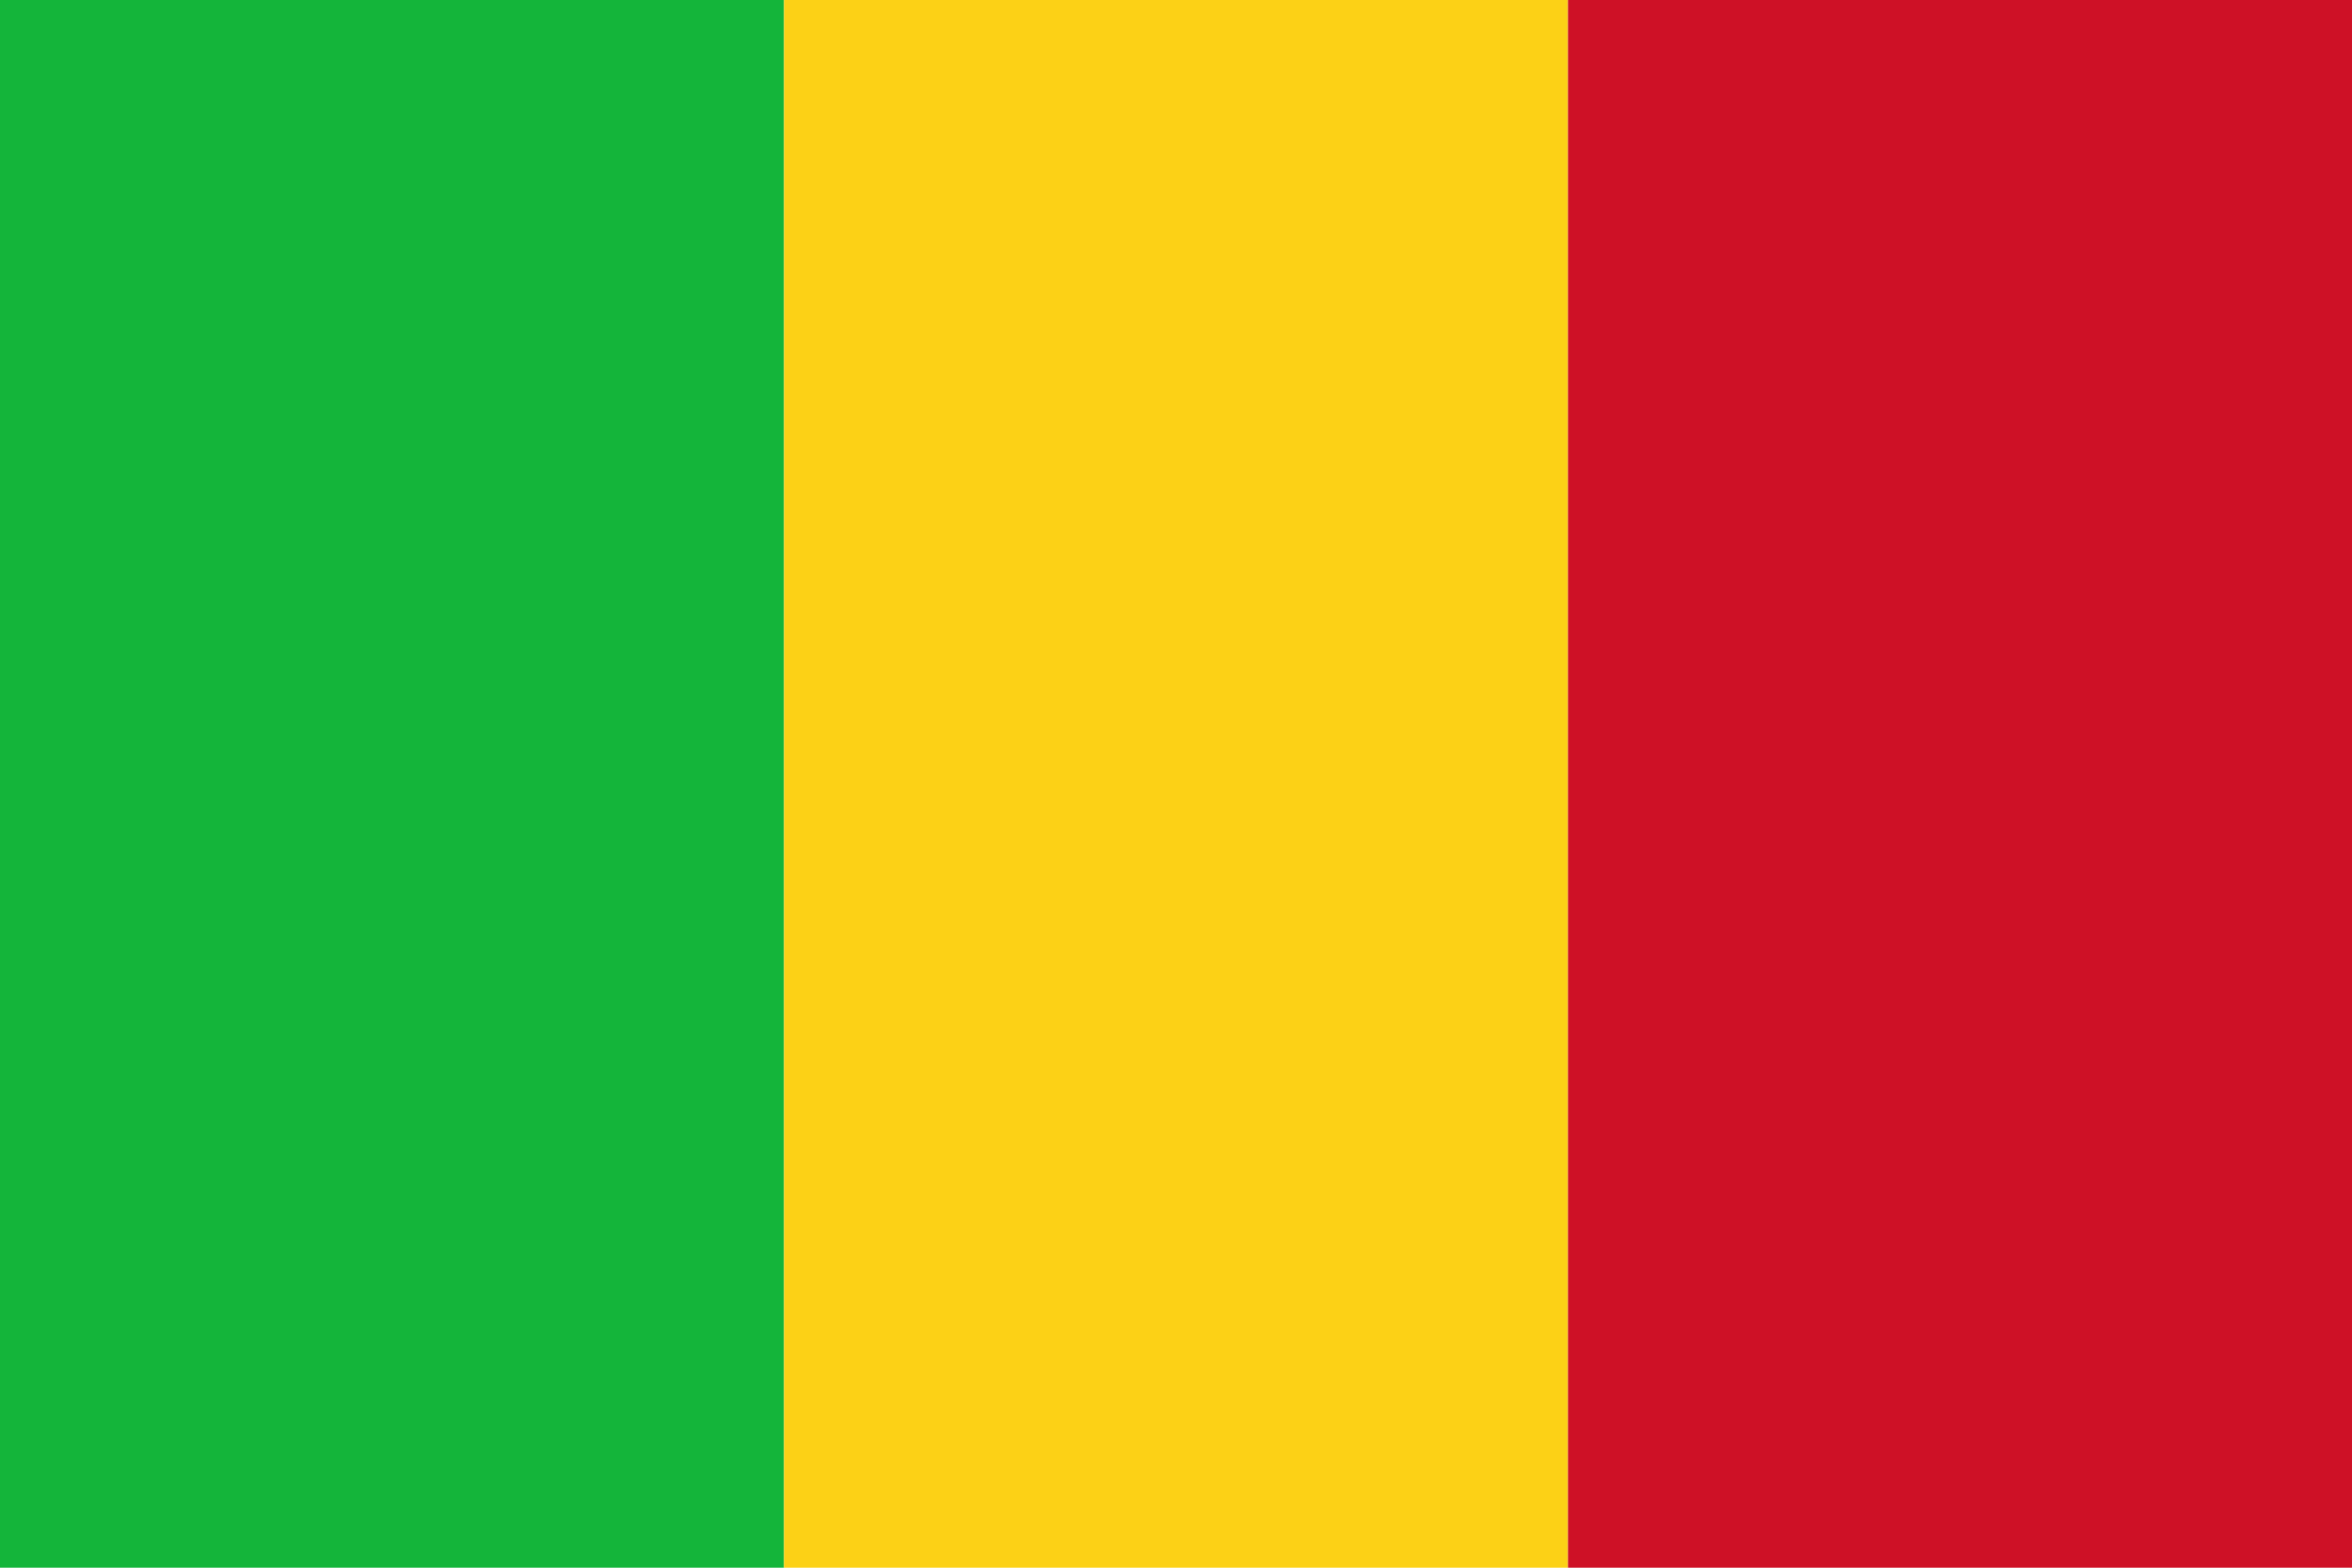
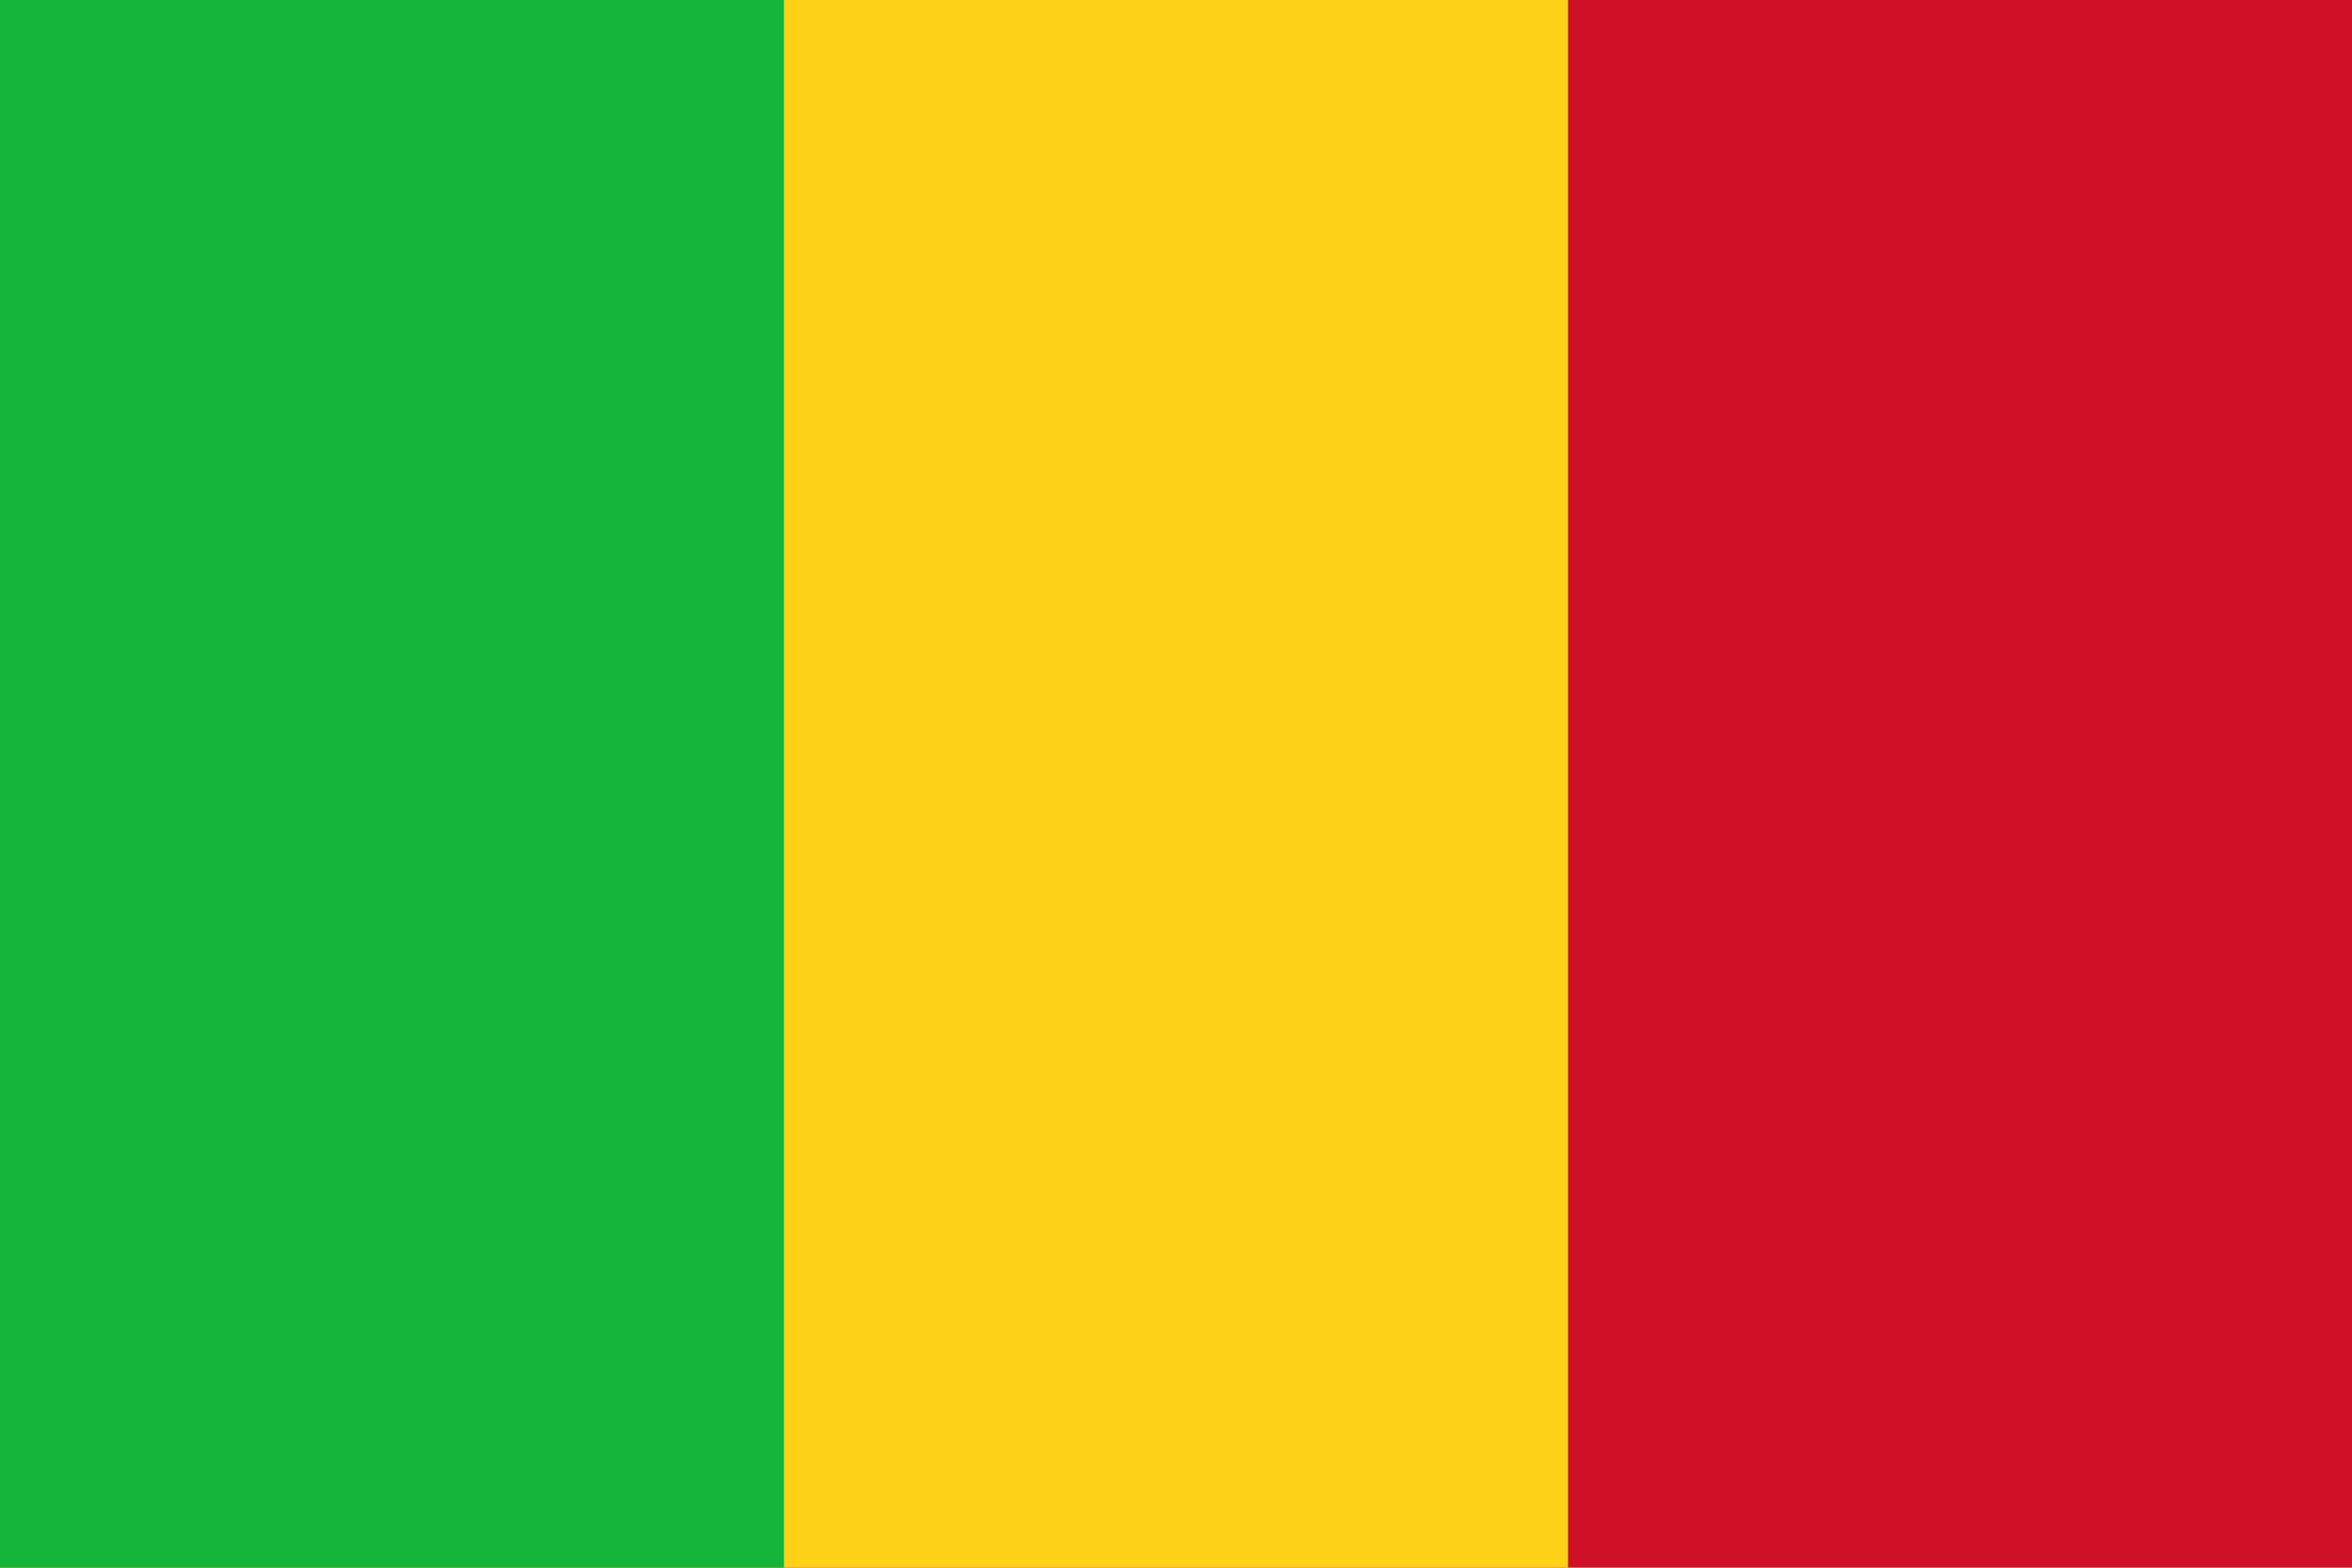
<svg xmlns="http://www.w3.org/2000/svg" width="450" height="300">
-   <rect width="150" height="300" fill="#14b53a" />
-   <rect width="150" height="300" x="150" fill="#fcd116" />
-   <rect width="150" height="300" x="300" fill="#ce1126" />
+   <rect fill="#CE1126" width="450" height="300" />
+   <rect fill="#FCD116" width="300" height="300" />
+   <rect fill="#14B53A" width="150" height="300" />
</svg>
